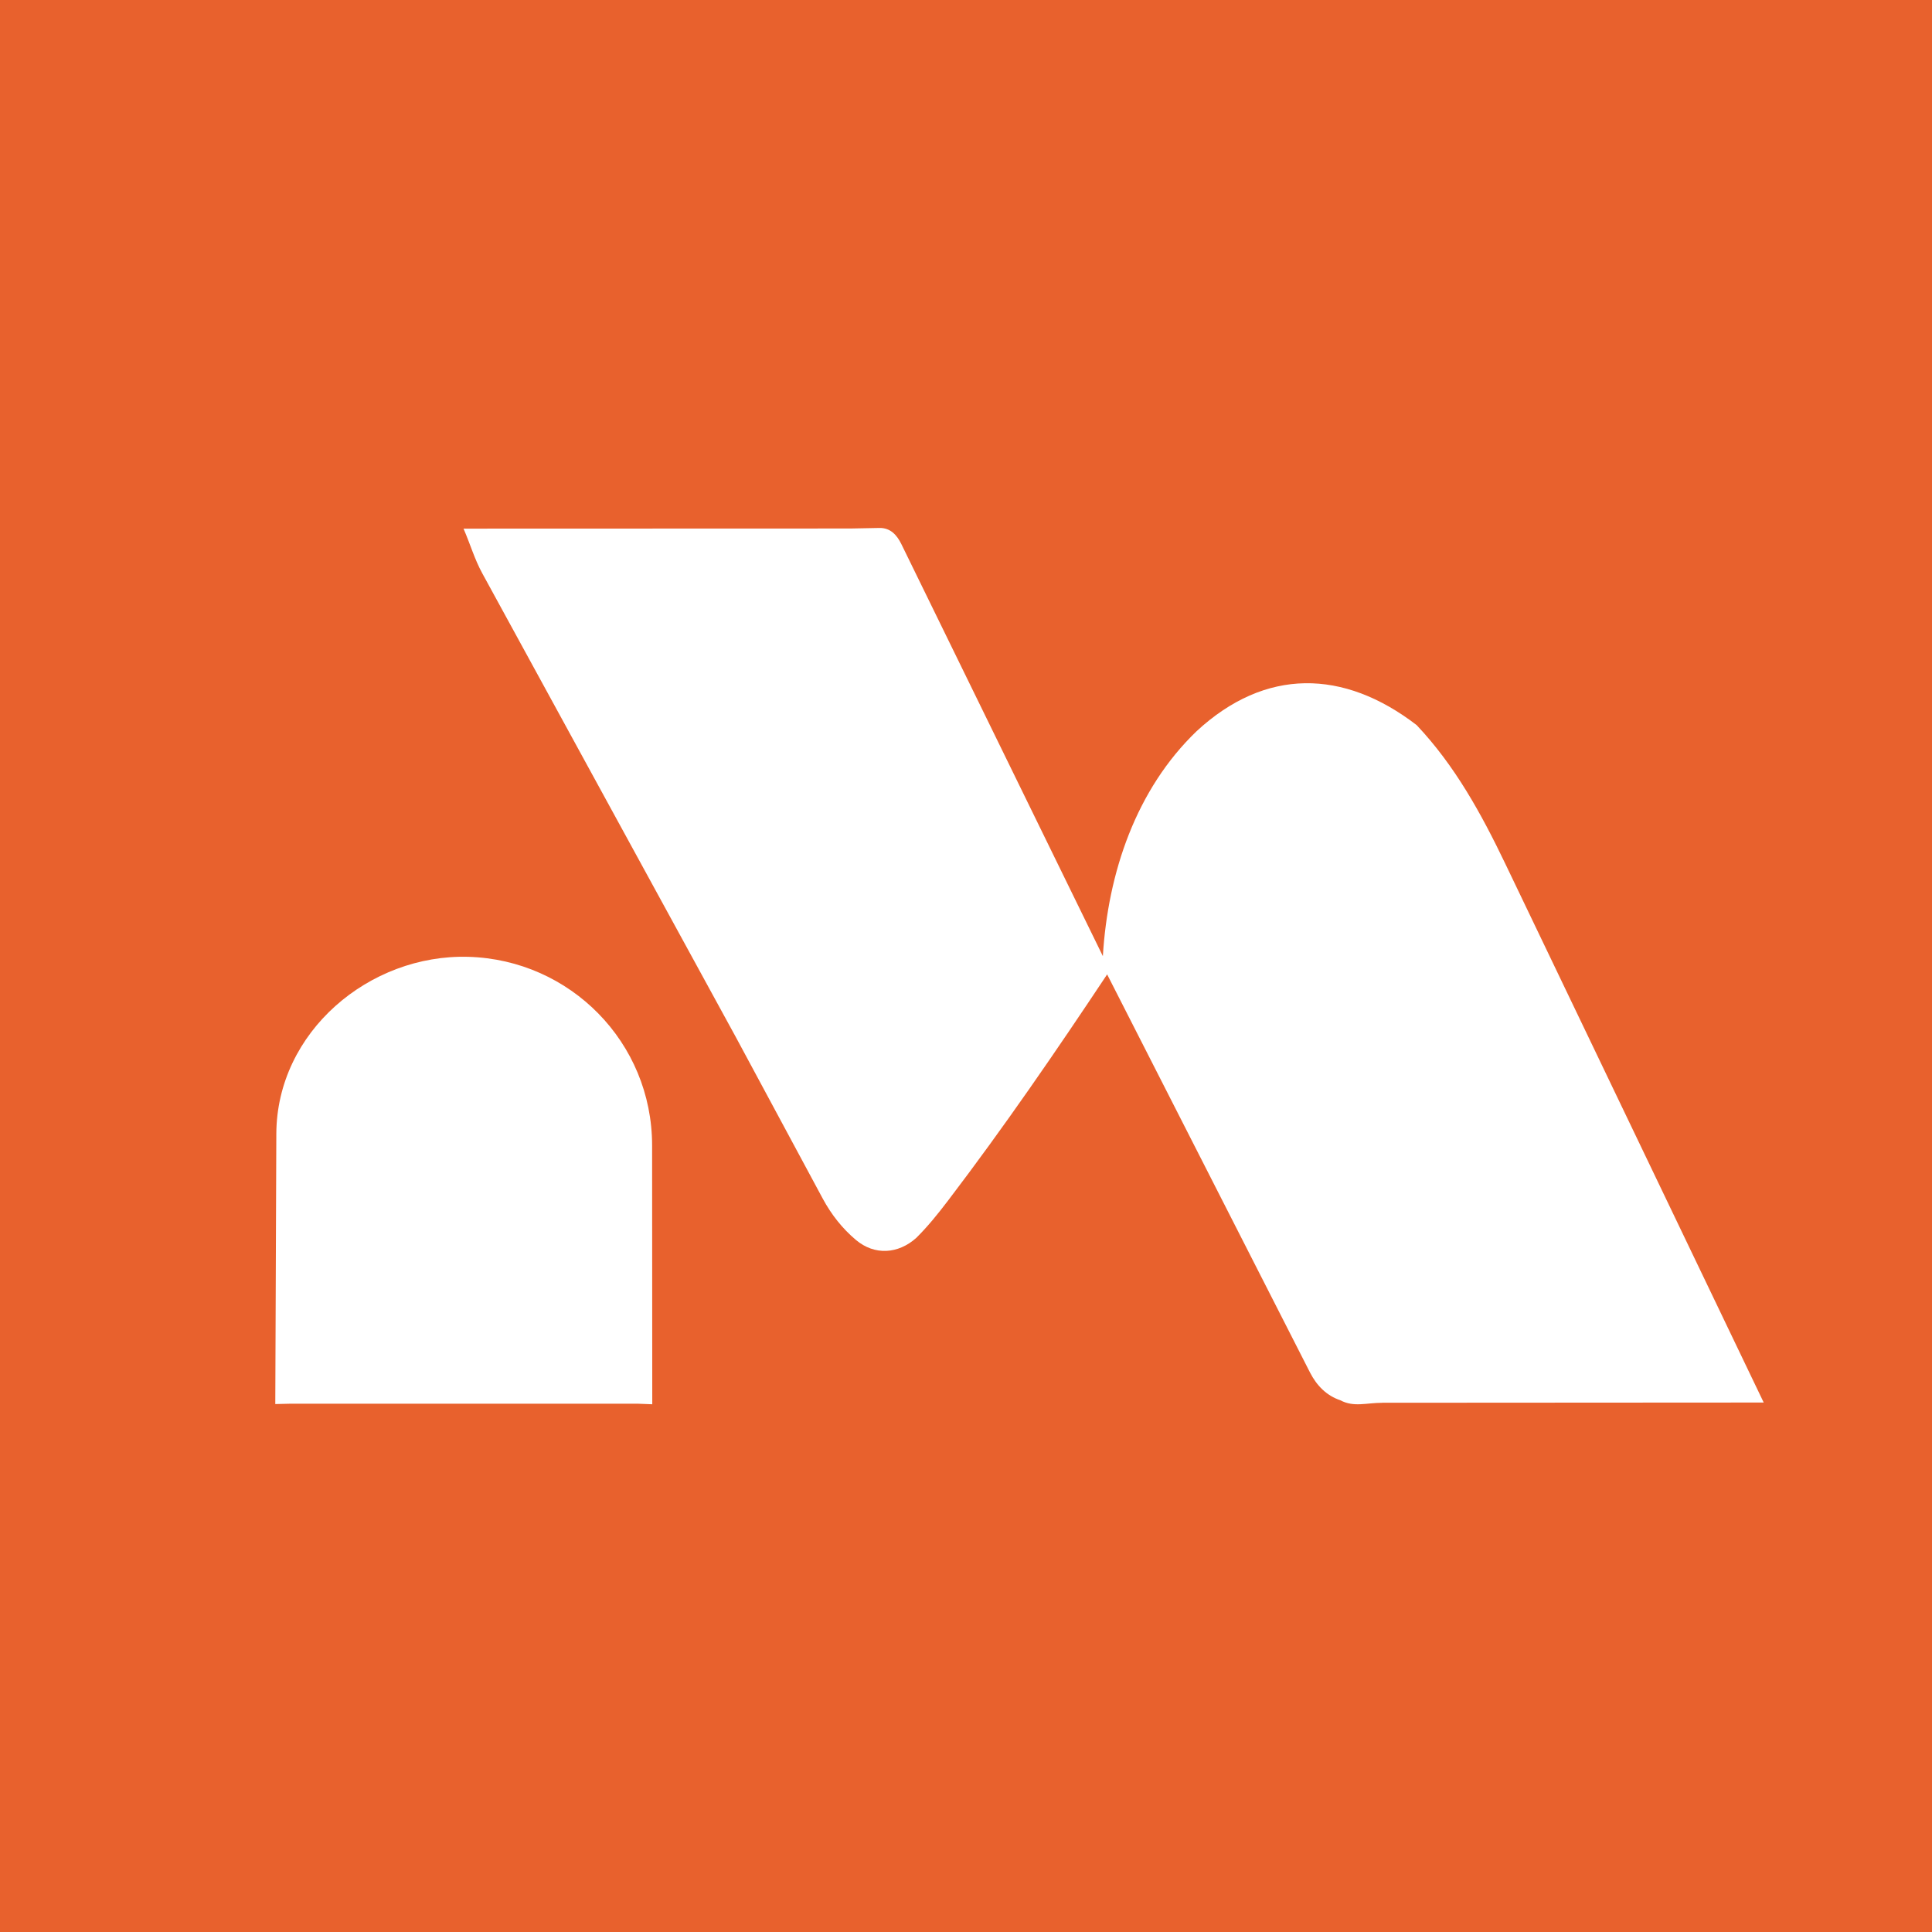
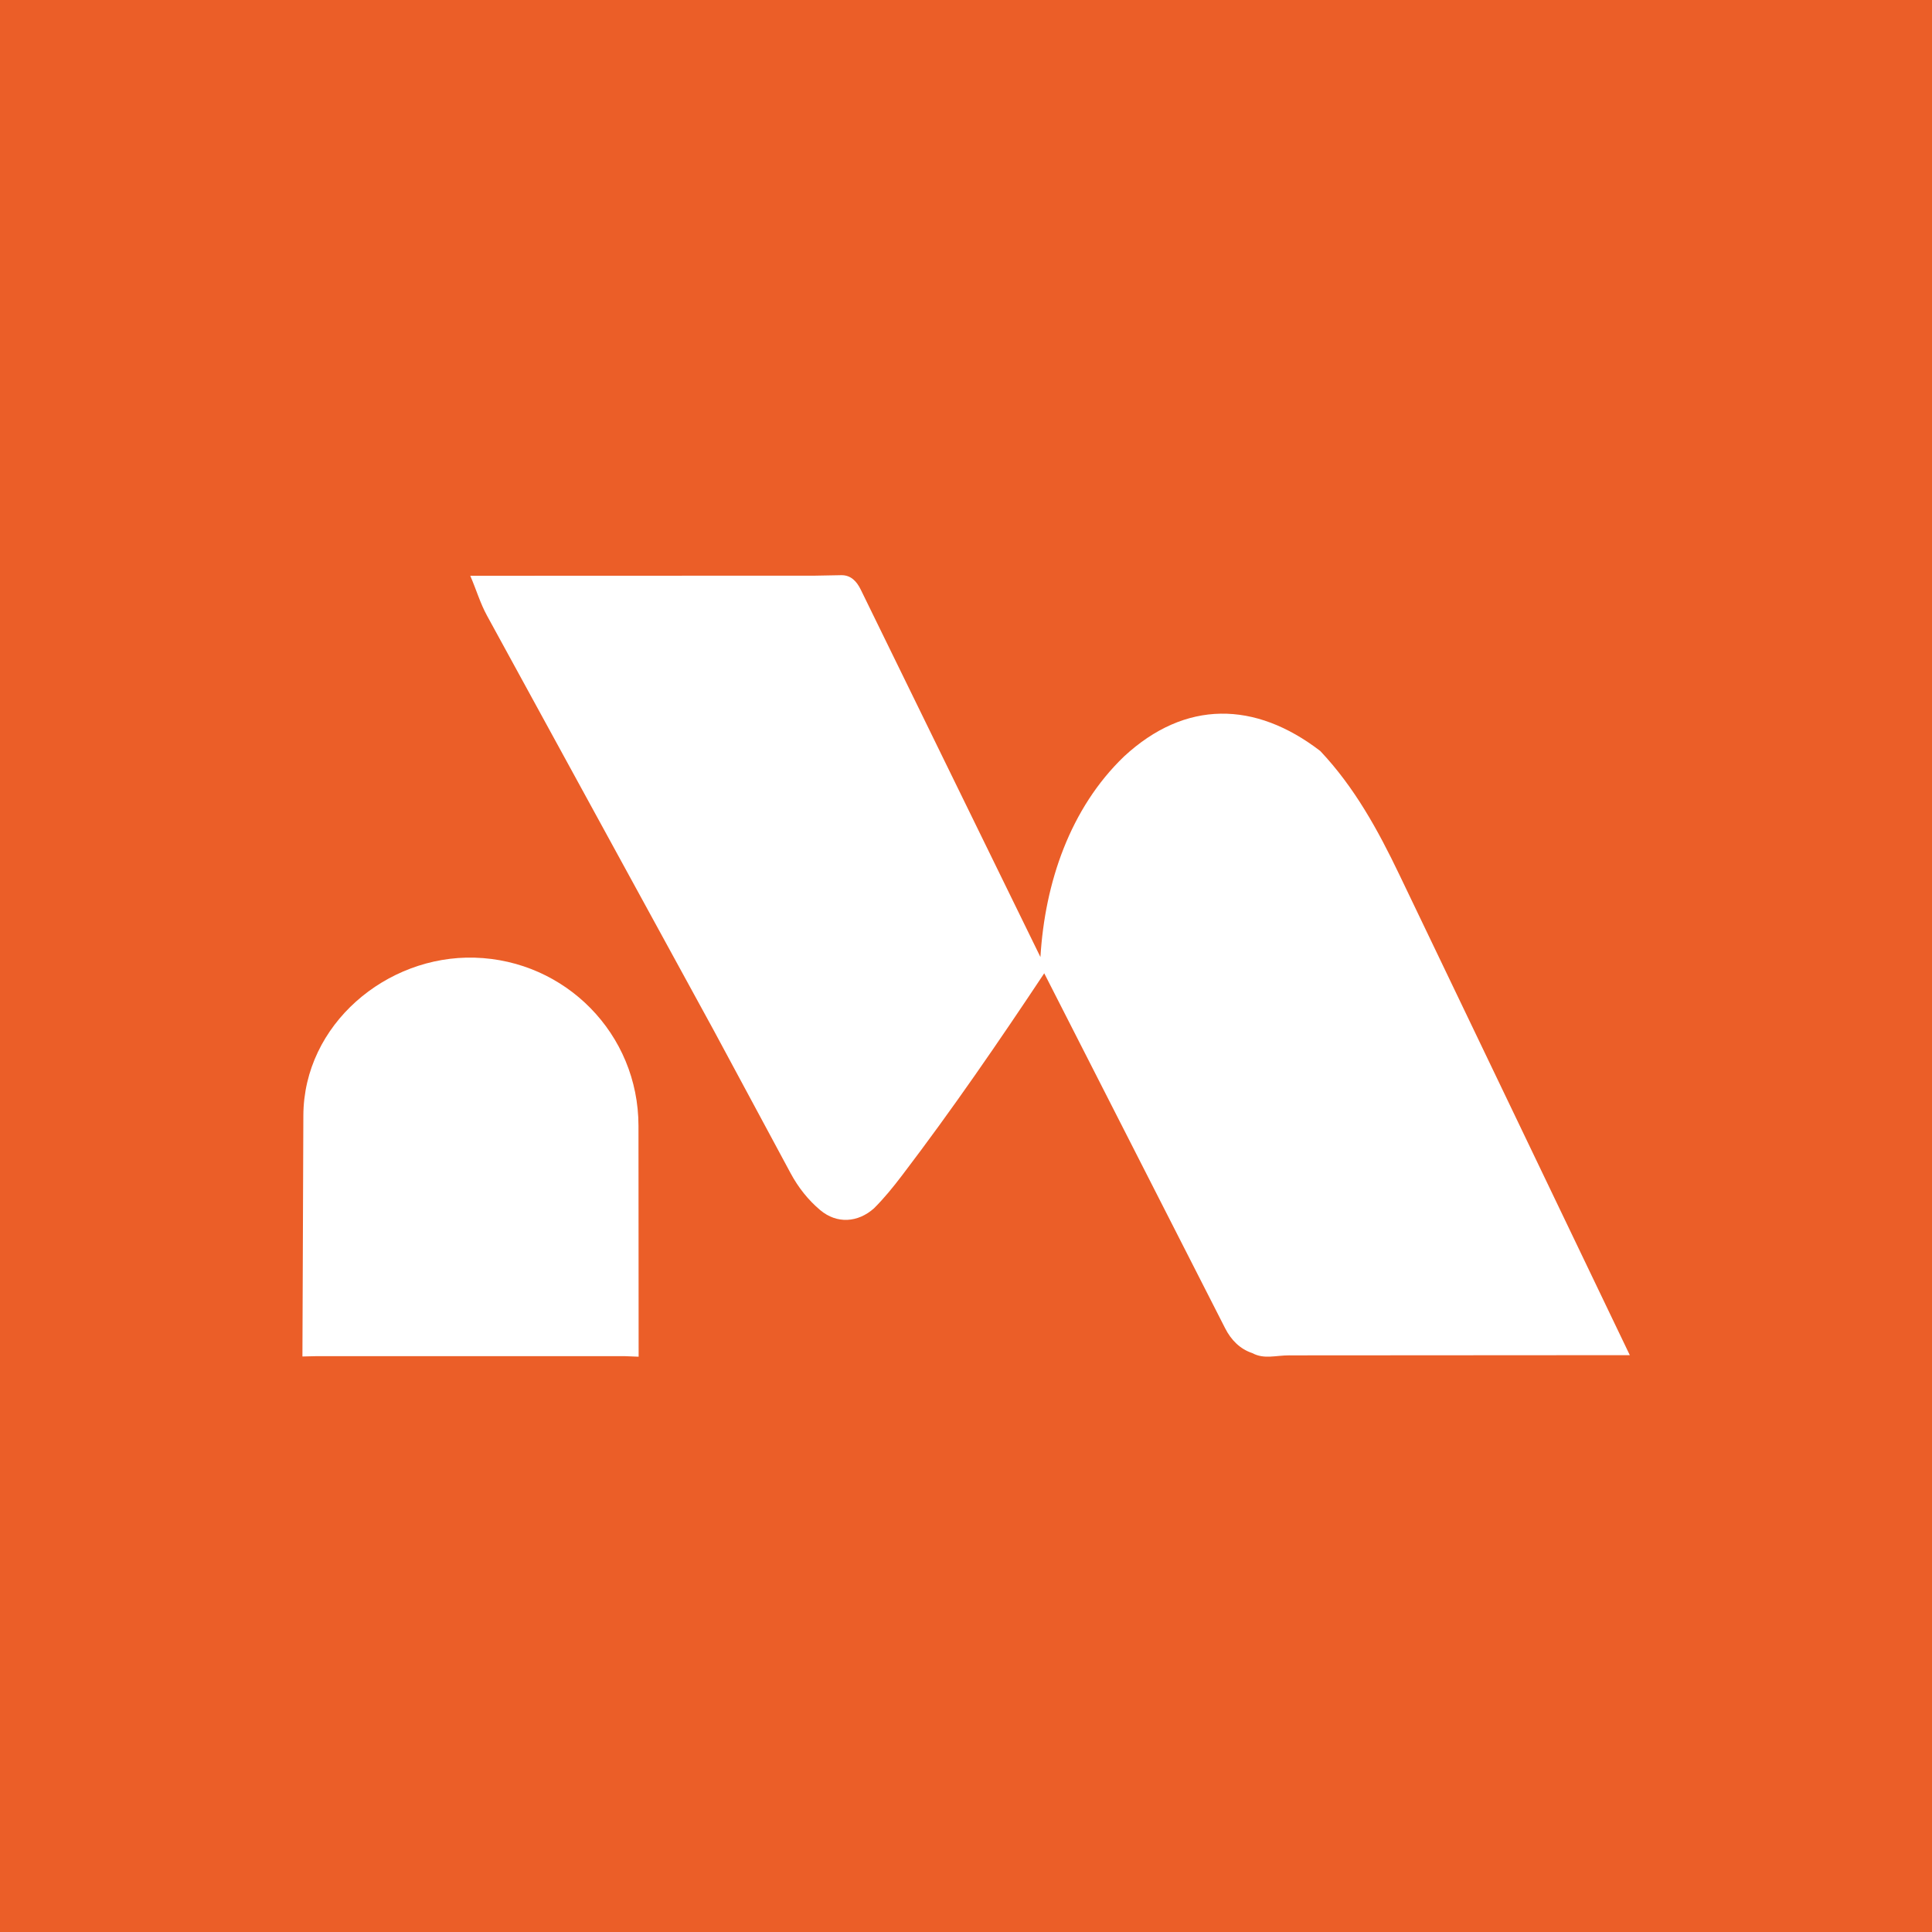
<svg xmlns="http://www.w3.org/2000/svg" viewBox="0 0 456 456" role="img" aria-label="MUFUTU">
-   <rect width="456" height="456" fill="#E8612D" />
-   <g transform="translate(20.2,7.6) scale(0.4082)">
-     <path fill="#FFFFFF" d="M749.75,792.49c-9.28,0-16.46,2.69-24.22-1.46-7.88-2.62-13.65-8.39-17.57-16.08l-117.29-230.17c-29.77,44.78-59.65,88.33-92,130.81-6.03,7.92-11.65,14.88-18.38,21.57-10.39,9.29-24.05,10.3-34.9,1.15-7.73-6.52-14.12-14.52-19.17-23.9l-50.09-93.09-146.73-268.39c-4.54-8.3-6.83-16.55-10.87-25.89l223.72-.07,16.73-.32c6.33-.12,10.09,3.99,12.72,9.36l116.5,238.22c2.9-48.24,19.23-96.49,54.24-130.1,39.69-36.71,84.93-35.98,127.19-3.49,22.2,23.52,37.37,51.21,51.32,80.29l149.36,311.41-220.55.13Z" />
-     <path fill="#FFFFFF" d="M319.17,793.01H118.79s-9.1.21-9.1.21l.6-156.27c.23-58.93,53.79-103.97,111.06-102.32,58.82,1.69,106.18,49.41,106.22,109.05l.09,149.66-8.49-.33Z" />
+   <rect width="456" height="456" fill="#EB5E28" />
+   <g transform="translate(0,3.55) scale(0.7106)">
+     <path fill="#FFFFFF" d="M428.34,445.18c-4.75,0-8.43,1.38-12.41-.75-4.03-1.34-7-4.3-9-8.24l-60.09-117.91c-15.25,22.94-30.56,45.25-47.13,67.01-3.09,4.06-5.97,7.62-9.41,11.05-5.32,4.76-12.32,5.27-17.88.59-3.96-3.34-7.24-7.44-9.82-12.24l-25.66-47.69-75.17-137.49c-2.32-4.25-3.5-8.48-5.57-13.26l114.61-.04,8.57-.16c3.24-.06,5.17,2.04,6.52,4.8l59.68,122.04c1.48-24.71,9.85-49.43,27.79-66.65,20.33-18.81,43.51-18.43,65.16-1.79,11.37,12.05,19.15,26.24,26.29,41.13l76.52,159.54-112.99.07Z" />
+     <path fill="#FFFFFF" d="M207.76,445.45h-102.65s-4.66.11-4.66.11l.31-80.05c.12-30.19,27.56-53.26,56.9-52.42,30.13.86,54.4,25.31,54.41,55.87l.05,76.67-4.35-.17Z" />
  </g>
</svg>
